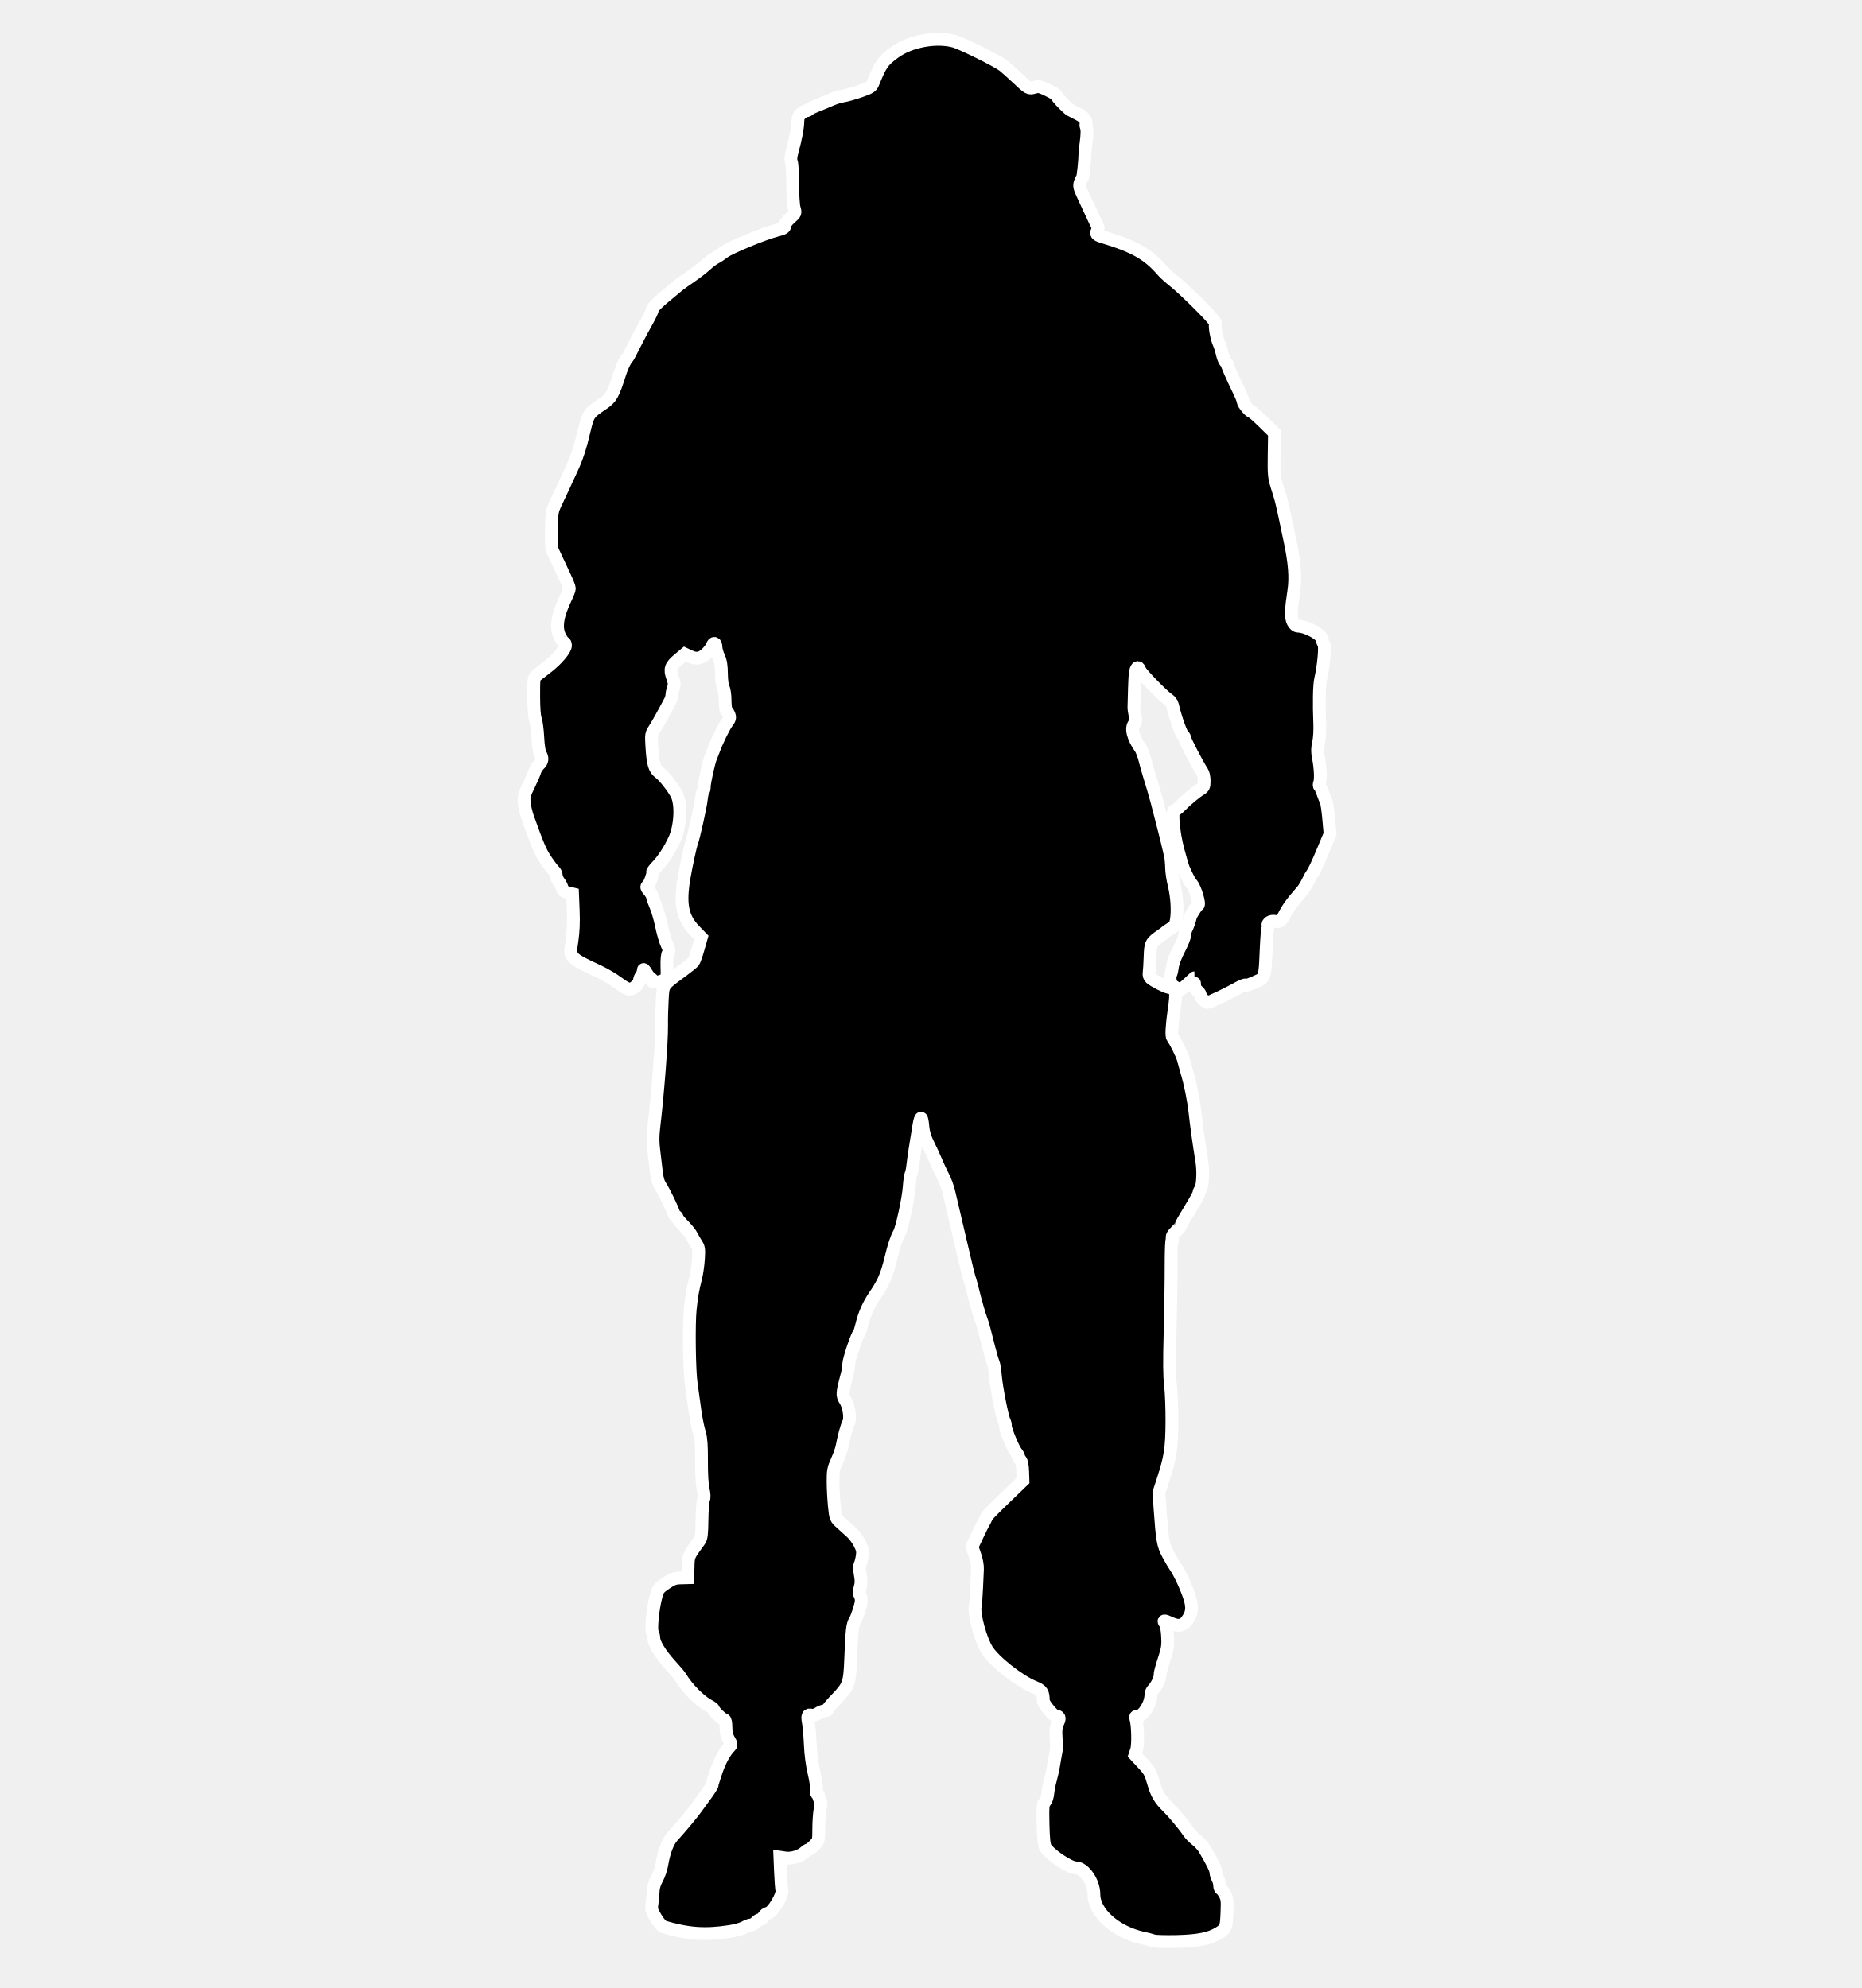
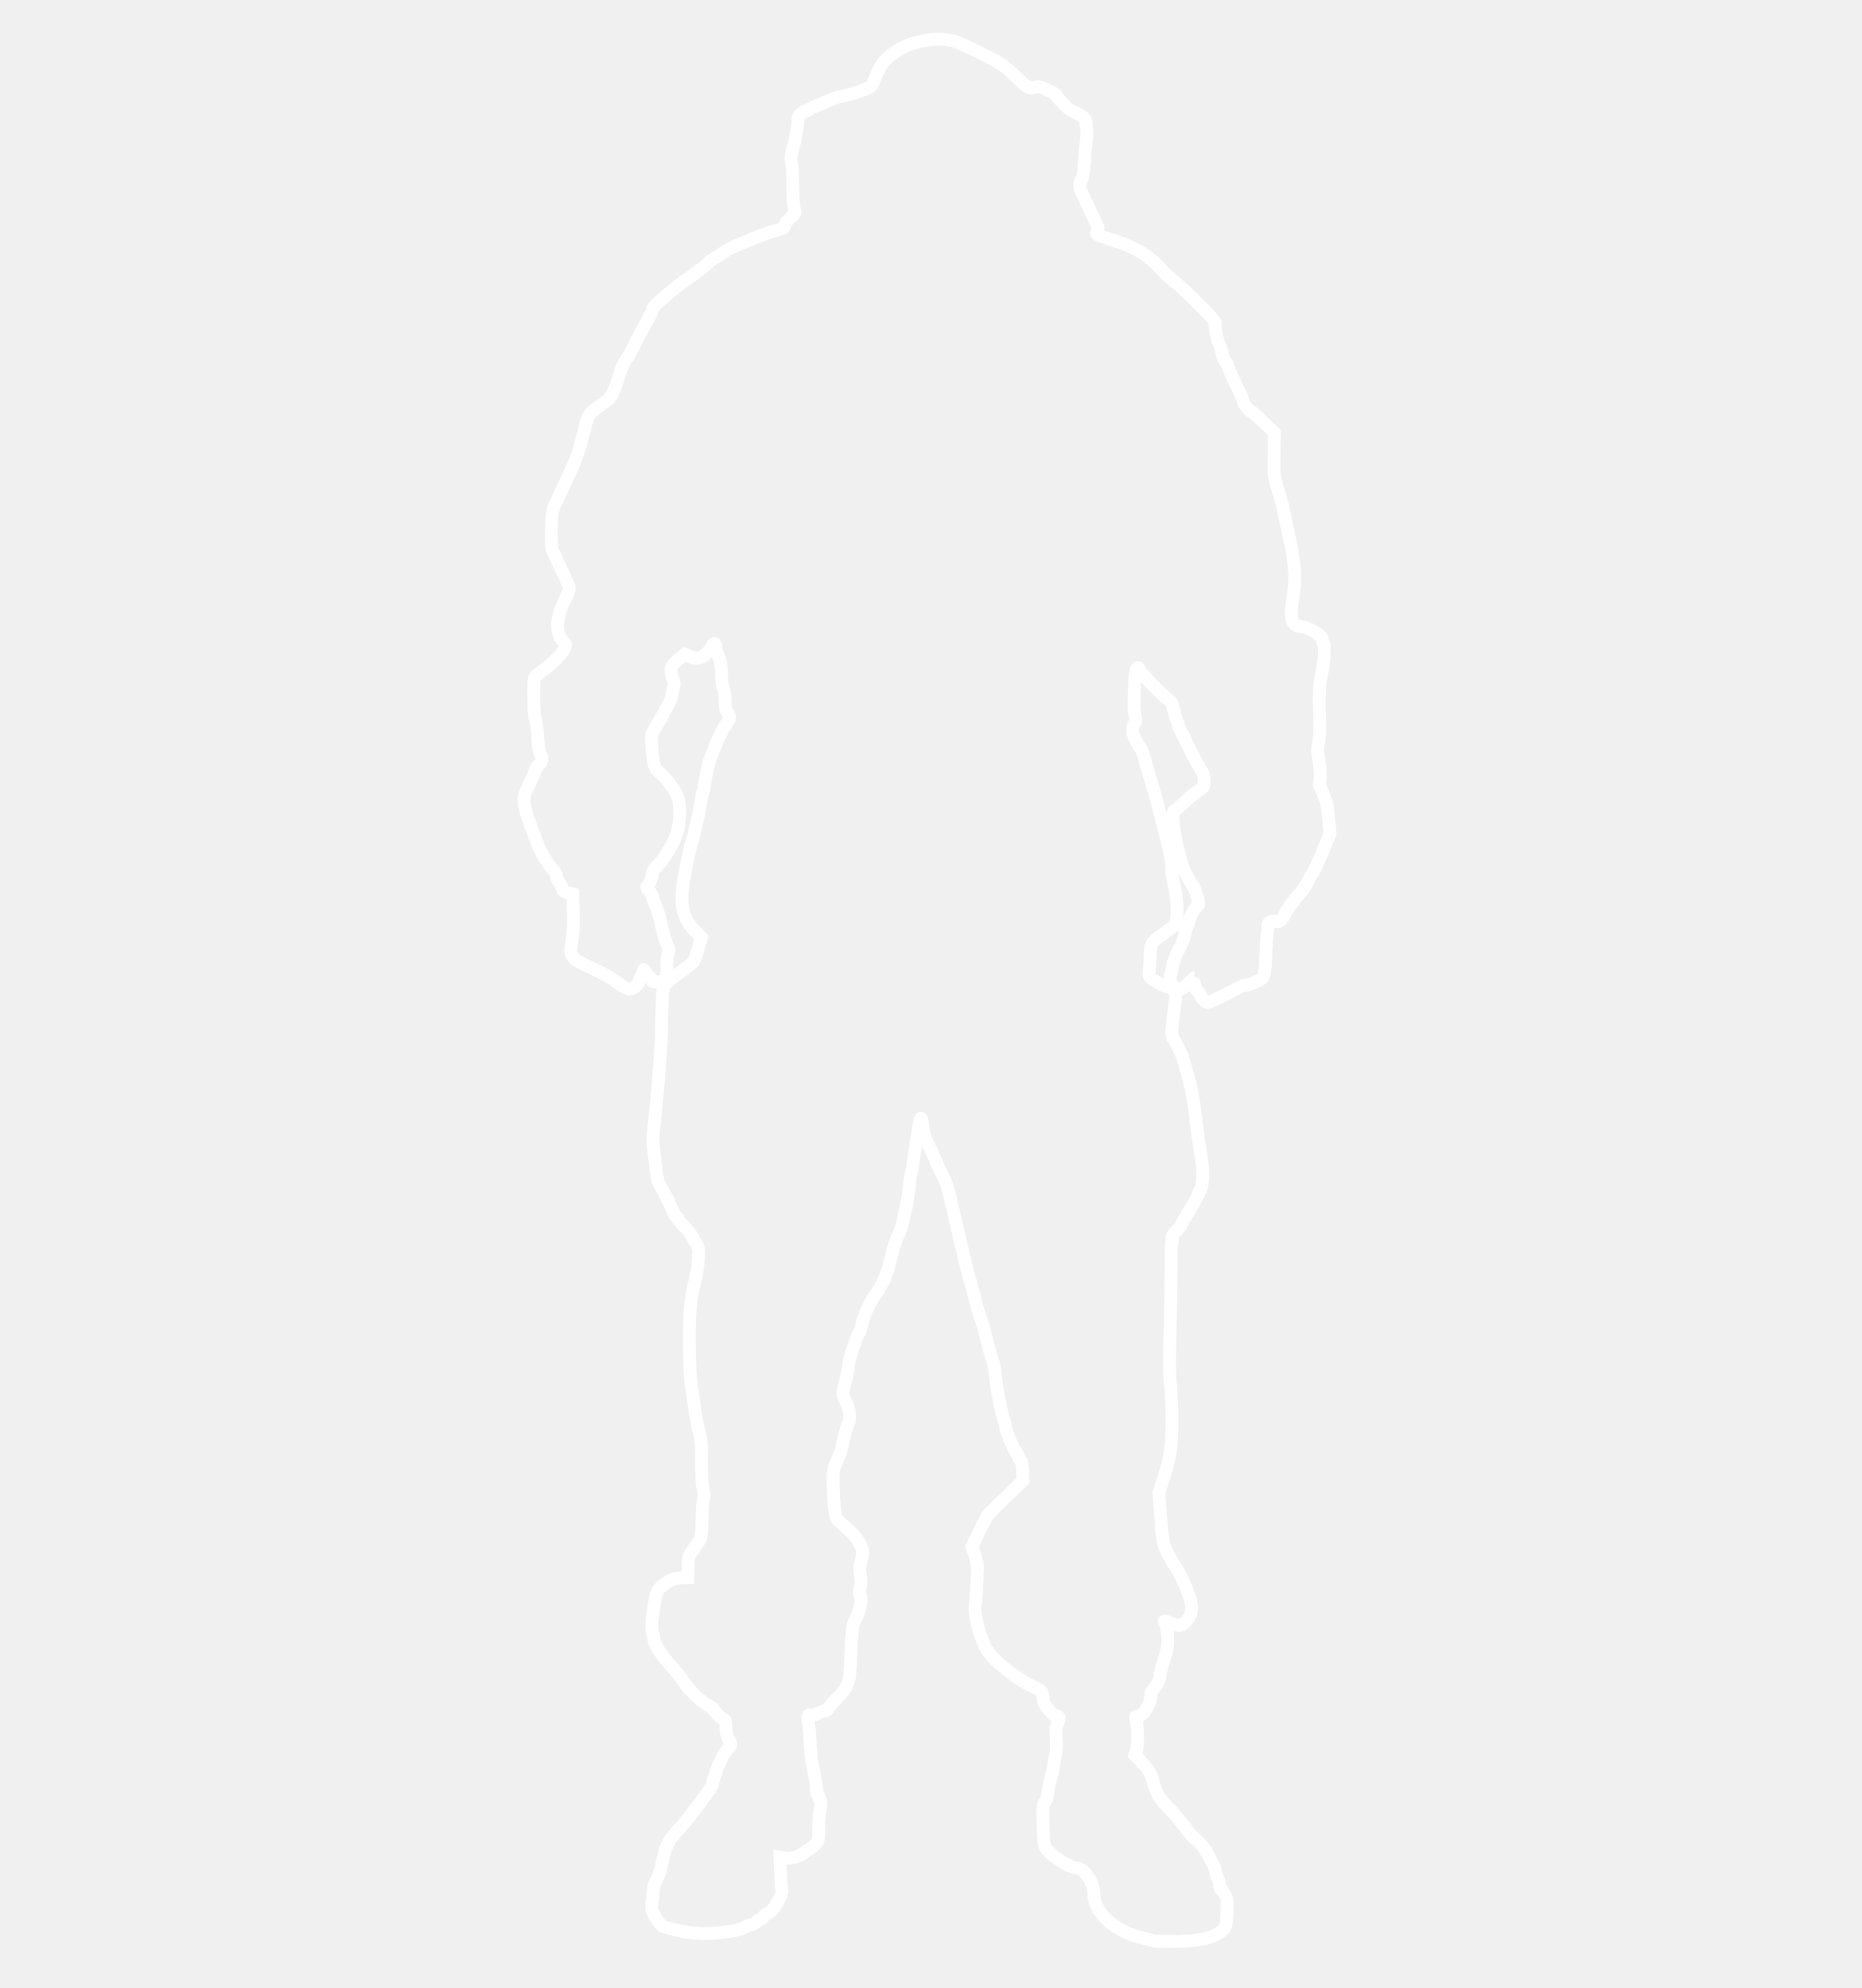
<svg xmlns="http://www.w3.org/2000/svg" width="220" height="235" viewBox="0 0 58.208 62.177" version="1.1" id="svg8">
  <defs id="defs2" />
  <g id="layer1" transform="translate(0,-234.8229)">
-     <path style="fill:#000000;fill-opacity:1;stroke:#ffffff;stroke-width:0.4;stroke-opacity:1;stroke-miterlimit:4;stroke-dasharray:none" d="m 36.051,295.515 c -0.067,-0.02 -0.204,-0.054 -0.304,-0.075 -0.86,-0.186 -1.542,-0.792 -1.542,-1.37 0,-0.383 -0.304,-0.829 -0.566,-0.829 -0.206,0 -0.843,-0.431 -0.954,-0.645 -0.04,-0.077 -0.061,-0.298 -0.07,-0.723 -0.012,-0.543 -0.005,-0.622 0.06,-0.693 0.041,-0.046 0.08,-0.166 0.09,-0.278 0.009,-0.109 0.046,-0.298 0.082,-0.421 0.035,-0.123 0.082,-0.333 0.103,-0.467 0.021,-0.134 0.05,-0.298 0.064,-0.365 0.025,-0.12 0.026,-0.179 0.005,-0.599 -0.007,-0.141 0.014,-0.26 0.061,-0.352 0.071,-0.138 0.048,-0.203 -0.071,-0.205 -0.074,-0.001 -0.386,-0.382 -0.386,-0.471 0,-0.267 -0.043,-0.333 -0.278,-0.428 -0.484,-0.196 -1.259,-0.808 -1.485,-1.171 -0.199,-0.32 -0.412,-1.102 -0.368,-1.355 0.016,-0.092 0.036,-0.349 0.045,-0.572 0.009,-0.223 0.021,-0.488 0.027,-0.589 0.006,-0.11 -0.026,-0.288 -0.08,-0.445 l -0.091,-0.263 0.163,-0.346 c 0.09,-0.19 0.181,-0.374 0.202,-0.407 0.022,-0.034 0.056,-0.099 0.076,-0.146 0.04,-0.091 0.099,-0.153 0.734,-0.766 l 0.419,-0.404 -0.009,-0.286 c -0.006,-0.179 -0.031,-0.31 -0.067,-0.35 -0.032,-0.035 -0.058,-0.083 -0.058,-0.106 0,-0.023 -0.036,-0.088 -0.081,-0.145 -0.101,-0.129 -0.34,-0.714 -0.334,-0.818 0.003,-0.043 -0.013,-0.11 -0.034,-0.15 -0.066,-0.124 -0.249,-1.054 -0.279,-1.416 -0.015,-0.19 -0.047,-0.382 -0.07,-0.426 -0.023,-0.045 -0.083,-0.246 -0.132,-0.446 -0.118,-0.478 -0.204,-0.792 -0.245,-0.893 -0.048,-0.117 -0.187,-0.603 -0.267,-0.934 -0.038,-0.156 -0.084,-0.321 -0.101,-0.365 -0.018,-0.045 -0.1,-0.373 -0.182,-0.731 -0.172,-0.742 -0.357,-1.534 -0.456,-1.948 -0.037,-0.156 -0.117,-0.375 -0.177,-0.487 -0.06,-0.112 -0.159,-0.322 -0.219,-0.467 -0.06,-0.145 -0.174,-0.392 -0.252,-0.548 -0.096,-0.192 -0.149,-0.363 -0.164,-0.528 -0.032,-0.361 -0.073,-0.384 -0.125,-0.074 -0.101,0.595 -0.165,1.018 -0.191,1.251 -0.015,0.134 -0.041,0.262 -0.058,0.284 -0.017,0.022 -0.043,0.21 -0.058,0.416 -0.026,0.353 -0.223,1.269 -0.307,1.422 -0.093,0.169 -0.164,0.384 -0.264,0.794 -0.129,0.529 -0.231,0.767 -0.489,1.143 -0.209,0.303 -0.341,0.601 -0.426,0.957 -0.029,0.121 -0.063,0.229 -0.077,0.24 -0.066,0.055 -0.329,0.841 -0.329,0.983 0,0.068 -0.017,0.189 -0.038,0.27 -0.17,0.647 -0.173,0.684 -0.068,0.847 0.12,0.187 0.175,0.571 0.101,0.708 -0.054,0.101 -0.144,0.428 -0.198,0.723 -0.018,0.101 -0.09,0.307 -0.159,0.458 -0.112,0.244 -0.126,0.316 -0.125,0.649 3.99e-4,0.206 0.019,0.548 0.04,0.76 0.039,0.384 0.04,0.386 0.212,0.541 0.095,0.086 0.24,0.217 0.323,0.292 0.083,0.075 0.198,0.231 0.257,0.348 0.09,0.177 0.103,0.242 0.079,0.398 -0.015,0.103 -0.045,0.219 -0.066,0.258 -0.024,0.046 -0.022,0.16 0.006,0.314 0.033,0.182 0.032,0.284 -0.005,0.406 -0.039,0.129 -0.038,0.183 0.003,0.259 0.032,0.059 0.041,0.148 0.024,0.233 -0.031,0.154 -0.143,0.481 -0.185,0.543 -0.081,0.118 -0.102,0.3 -0.137,1.192 -0.031,0.785 -0.056,0.854 -0.466,1.278 -0.148,0.153 -0.264,0.295 -0.258,0.315 0.006,0.02 -0.031,0.036 -0.081,0.037 -0.05,0 -0.146,0.036 -0.212,0.08 -0.071,0.047 -0.157,0.07 -0.209,0.057 -0.12,-0.03 -0.137,0.013 -0.095,0.24 0.02,0.106 0.046,0.413 0.058,0.682 0.013,0.303 0.058,0.638 0.117,0.883 0.052,0.217 0.087,0.453 0.076,0.525 -0.012,0.08 -0.002,0.13 0.026,0.13 0.025,0 0.045,0.033 0.045,0.073 0,0.04 0.02,0.093 0.044,0.117 0.031,0.031 0.031,0.111 0,0.279 -0.024,0.13 -0.044,0.407 -0.044,0.616 0,0.376 -0.001,0.382 -0.136,0.52 -0.075,0.077 -0.154,0.14 -0.175,0.14 -0.021,0 -0.074,0.033 -0.118,0.073 -0.142,0.132 -0.418,0.217 -0.61,0.188 l -0.176,-0.026 0.019,0.461 c 0.011,0.254 0.03,0.511 0.042,0.572 0.035,0.169 -0.303,0.721 -0.442,0.721 -0.033,0 -0.09,0.046 -0.126,0.101 -0.037,0.056 -0.091,0.101 -0.12,0.101 -0.03,0 -0.087,0.036 -0.127,0.081 -0.04,0.045 -0.106,0.081 -0.146,0.081 -0.04,0 -0.133,0.035 -0.207,0.078 -0.074,0.043 -0.28,0.101 -0.459,0.128 -0.773,0.119 -1.306,0.081 -2.075,-0.147 -0.047,-0.014 -0.153,-0.138 -0.236,-0.276 -0.138,-0.231 -0.148,-0.266 -0.121,-0.453 0.016,-0.112 0.032,-0.287 0.036,-0.39 0.004,-0.118 0.048,-0.26 0.119,-0.386 0.061,-0.109 0.129,-0.308 0.151,-0.441 0.066,-0.403 0.188,-0.721 0.34,-0.887 0.245,-0.267 0.603,-0.696 0.73,-0.874 0.067,-0.094 0.209,-0.289 0.315,-0.432 0.106,-0.143 0.193,-0.284 0.193,-0.314 0,-0.03 0.057,-0.218 0.127,-0.418 0.117,-0.336 0.27,-0.612 0.421,-0.764 0.055,-0.055 0.051,-0.078 -0.029,-0.214 -0.065,-0.11 -0.091,-0.22 -0.092,-0.388 -7.8e-4,-0.143 -0.019,-0.235 -0.046,-0.235 -0.055,0 -0.341,-0.274 -0.341,-0.326 0,-0.021 -0.059,-0.068 -0.132,-0.105 -0.291,-0.148 -0.694,-0.554 -0.906,-0.913 -0.024,-0.04 -0.17,-0.212 -0.325,-0.382 -0.294,-0.323 -0.503,-0.664 -0.504,-0.824 -3.68e-4,-0.052 -0.021,-0.131 -0.045,-0.177 -0.054,-0.101 0.014,-0.78 0.115,-1.143 0.061,-0.218 0.085,-0.25 0.306,-0.4 0.203,-0.138 0.275,-0.164 0.463,-0.169 l 0.223,-0.006 0.008,-0.335 c 0.009,-0.355 0.001,-0.337 0.354,-0.822 0.062,-0.085 0.075,-0.192 0.081,-0.649 0.004,-0.301 0.026,-0.589 0.048,-0.639 0.028,-0.064 0.025,-0.162 -0.013,-0.325 -0.033,-0.145 -0.052,-0.48 -0.05,-0.883 0.002,-0.469 -0.014,-0.706 -0.058,-0.852 -0.07,-0.233 -0.124,-0.52 -0.18,-0.954 -0.022,-0.167 -0.06,-0.441 -0.085,-0.609 -0.059,-0.399 -0.079,-1.869 -0.03,-2.334 0.042,-0.406 0.078,-0.614 0.171,-0.974 0.034,-0.134 0.073,-0.399 0.085,-0.589 0.02,-0.302 0.012,-0.361 -0.059,-0.467 -0.045,-0.067 -0.11,-0.181 -0.146,-0.254 -0.035,-0.073 -0.154,-0.222 -0.263,-0.332 -0.109,-0.11 -0.198,-0.219 -0.198,-0.243 0,-0.024 -0.017,-0.044 -0.038,-0.044 -0.021,0 -0.05,-0.041 -0.066,-0.091 -0.045,-0.148 -0.308,-0.688 -0.415,-0.85 -0.07,-0.107 -0.108,-0.241 -0.132,-0.467 -0.019,-0.174 -0.054,-0.47 -0.078,-0.656 -0.032,-0.245 -0.032,-0.443 -4.45e-4,-0.71 0.126,-1.058 0.252,-2.705 0.245,-3.192 -0.003,-0.212 0.006,-0.575 0.02,-0.806 0.03,-0.49 -0.007,-0.437 0.638,-0.914 0.162,-0.12 0.314,-0.243 0.339,-0.274 0.025,-0.031 0.09,-0.214 0.145,-0.408 l 0.1,-0.351 -0.211,-0.218 c -0.386,-0.399 -0.47,-0.824 -0.328,-1.657 0.067,-0.393 0.2,-1.005 0.237,-1.096 0.056,-0.137 0.278,-1.132 0.301,-1.351 0.013,-0.129 0.04,-0.244 0.059,-0.256 0.019,-0.012 0.035,-0.077 0.035,-0.145 0,-0.132 0.141,-0.77 0.2,-0.906 0.019,-0.045 0.058,-0.145 0.087,-0.223 0.106,-0.29 0.324,-0.739 0.424,-0.87 0.084,-0.11 0.096,-0.153 0.064,-0.237 -0.021,-0.056 -0.058,-0.115 -0.082,-0.129 -0.024,-0.015 -0.043,-0.157 -0.043,-0.319 -1.63e-4,-0.167 -0.024,-0.337 -0.056,-0.398 -0.033,-0.063 -0.056,-0.243 -0.058,-0.446 -0.002,-0.252 -0.024,-0.388 -0.086,-0.523 -0.046,-0.1 -0.083,-0.232 -0.084,-0.292 -0.001,-0.154 -0.074,-0.181 -0.125,-0.045 -0.024,0.063 -0.109,0.173 -0.19,0.246 -0.167,0.149 -0.309,0.168 -0.521,0.067 l -0.137,-0.065 -0.204,0.171 c -0.244,0.204 -0.275,0.301 -0.181,0.562 0.058,0.162 0.063,0.222 0.025,0.331 -0.026,0.073 -0.047,0.172 -0.047,0.219 -1.22e-4,0.047 -0.024,0.131 -0.054,0.187 -0.23,0.435 -0.419,0.773 -0.5,0.892 -0.088,0.13 -0.094,0.17 -0.073,0.507 0.034,0.567 0.081,0.726 0.246,0.844 0.135,0.096 0.427,0.467 0.534,0.68 0.152,0.302 0.118,0.987 -0.07,1.402 -0.143,0.315 -0.358,0.645 -0.55,0.843 -0.079,0.081 -0.14,0.162 -0.135,0.179 0.016,0.068 -0.091,0.37 -0.149,0.418 -0.052,0.043 -0.047,0.066 0.041,0.17 0.056,0.066 0.101,0.146 0.101,0.177 0,0.031 0.046,0.16 0.102,0.287 0.056,0.127 0.139,0.411 0.184,0.631 0.045,0.22 0.121,0.482 0.169,0.581 0.074,0.152 0.08,0.195 0.038,0.274 -0.031,0.059 -0.046,0.218 -0.038,0.427 0.011,0.315 0.007,0.337 -0.089,0.404 -0.119,0.084 -0.407,0.101 -0.377,0.022 0.011,-0.028 2.45e-4,-0.051 -0.023,-0.051 -0.023,0 -0.089,-0.078 -0.146,-0.172 -0.076,-0.127 -0.103,-0.15 -0.104,-0.089 -1.99e-4,0.046 -0.027,0.119 -0.06,0.162 -0.033,0.043 -0.06,0.108 -0.061,0.144 -0.002,0.107 -0.191,0.28 -0.305,0.28 -0.063,0 -0.207,-0.079 -0.362,-0.197 -0.141,-0.108 -0.41,-0.268 -0.596,-0.355 -0.617,-0.288 -0.743,-0.36 -0.824,-0.472 -0.078,-0.107 -0.078,-0.126 -0.021,-0.507 0.04,-0.269 0.052,-0.566 0.038,-0.924 l -0.021,-0.528 -0.149,-0.037 c -0.11,-0.027 -0.156,-0.064 -0.175,-0.139 -0.014,-0.056 -0.061,-0.147 -0.104,-0.202 -0.043,-0.055 -0.079,-0.14 -0.079,-0.19 0,-0.049 -0.035,-0.122 -0.078,-0.16 -0.043,-0.039 -0.159,-0.192 -0.257,-0.341 -0.162,-0.244 -0.238,-0.422 -0.557,-1.305 -0.052,-0.145 -0.103,-0.361 -0.113,-0.481 -0.015,-0.19 0.002,-0.258 0.146,-0.55 0.09,-0.183 0.175,-0.381 0.19,-0.439 0.015,-0.058 0.071,-0.147 0.125,-0.198 0.111,-0.104 0.123,-0.203 0.042,-0.333 -0.034,-0.054 -0.065,-0.258 -0.078,-0.516 -0.012,-0.234 -0.045,-0.49 -0.074,-0.568 -0.034,-0.091 -0.053,-0.351 -0.054,-0.724 -0.001,-0.547 0.004,-0.586 0.086,-0.649 0.048,-0.037 0.203,-0.157 0.345,-0.267 0.296,-0.229 0.562,-0.545 0.562,-0.669 0,-0.047 -0.015,-0.085 -0.033,-0.085 -0.018,0 -0.073,-0.071 -0.122,-0.158 -0.165,-0.294 -0.113,-0.673 0.175,-1.27 0.056,-0.116 0.102,-0.238 0.102,-0.271 0,-0.033 -0.057,-0.18 -0.126,-0.327 -0.211,-0.448 -0.371,-0.79 -0.412,-0.881 -0.021,-0.047 -0.032,-0.34 -0.024,-0.649 0.014,-0.542 0.02,-0.574 0.151,-0.848 0.075,-0.156 0.182,-0.385 0.238,-0.507 0.056,-0.123 0.169,-0.369 0.253,-0.548 0.155,-0.331 0.26,-0.656 0.388,-1.197 0.118,-0.497 0.138,-0.526 0.573,-0.818 0.267,-0.18 0.325,-0.282 0.539,-0.955 0.069,-0.217 0.174,-0.431 0.246,-0.499 0.012,-0.011 0.108,-0.194 0.214,-0.406 0.106,-0.212 0.275,-0.529 0.375,-0.705 0.1,-0.176 0.183,-0.349 0.183,-0.386 3.99e-4,-0.063 0.171,-0.229 0.568,-0.553 0.1,-0.082 0.219,-0.179 0.264,-0.217 0.045,-0.037 0.212,-0.157 0.373,-0.266 0.16,-0.109 0.368,-0.27 0.462,-0.357 0.093,-0.087 0.227,-0.188 0.297,-0.223 0.07,-0.036 0.191,-0.116 0.27,-0.178 0.169,-0.133 1.228,-0.572 1.628,-0.675 0.236,-0.061 0.279,-0.085 0.279,-0.159 0,-0.052 0.069,-0.148 0.169,-0.235 0.166,-0.146 0.168,-0.15 0.122,-0.304 -0.026,-0.087 -0.047,-0.418 -0.047,-0.747 0,-0.325 -0.018,-0.639 -0.04,-0.696 -0.029,-0.076 -0.022,-0.169 0.025,-0.338 0.103,-0.37 0.174,-0.747 0.176,-0.925 0.001,-0.125 0.026,-0.187 0.103,-0.254 0.056,-0.049 0.128,-0.088 0.16,-0.088 0.032,0 0.068,-0.016 0.08,-0.036 0.012,-0.02 0.127,-0.077 0.256,-0.128 0.129,-0.051 0.325,-0.133 0.437,-0.182 0.112,-0.05 0.285,-0.103 0.386,-0.118 0.1,-0.016 0.338,-0.083 0.529,-0.15 0.303,-0.106 0.353,-0.137 0.399,-0.251 0.245,-0.601 0.306,-0.689 0.667,-0.955 0.478,-0.353 1.284,-0.507 1.865,-0.356 0.232,0.06 1.354,0.616 1.547,0.766 0.064,0.05 0.253,0.218 0.42,0.375 0.377,0.353 0.373,0.351 0.552,0.301 0.129,-0.036 0.18,-0.025 0.412,0.087 0.146,0.07 0.265,0.14 0.265,0.154 0,0.05 0.347,0.415 0.447,0.472 0.055,0.031 0.178,0.095 0.272,0.141 0.157,0.077 0.237,0.194 0.21,0.309 -0.005,0.021 0.006,0.071 0.023,0.112 0.018,0.041 0.013,0.224 -0.01,0.406 -0.024,0.182 -0.043,0.359 -0.043,0.392 -5.99e-4,0.206 -0.058,0.754 -0.081,0.771 -0.015,0.011 -0.046,0.074 -0.068,0.139 -0.033,0.099 -0.019,0.162 0.087,0.386 0.07,0.147 0.194,0.414 0.276,0.592 0.082,0.179 0.164,0.354 0.184,0.389 0.02,0.036 0.019,0.089 -0.001,0.122 -0.066,0.105 -0.039,0.145 0.135,0.198 1.022,0.307 1.445,0.547 1.901,1.078 0.057,0.067 0.217,0.21 0.356,0.319 0.138,0.108 0.49,0.436 0.781,0.728 0.407,0.408 0.525,0.55 0.509,0.612 -0.025,0.097 0.042,0.446 0.118,0.616 0.031,0.068 0.076,0.214 0.1,0.325 0.024,0.111 0.074,0.224 0.111,0.252 0.037,0.028 0.055,0.051 0.041,0.051 -0.025,0 0.125,0.344 0.37,0.849 0.07,0.143 0.127,0.29 0.127,0.326 0,0.07 0.216,0.327 0.274,0.327 0.019,0 0.186,0.148 0.371,0.328 l 0.335,0.328 -0.01,0.677 c -0.009,0.6 1.54e-4,0.709 0.079,0.961 0.167,0.532 0.134,0.394 0.415,1.725 0.149,0.703 0.184,1.171 0.121,1.583 -0.092,0.596 -0.098,0.827 -0.026,0.967 0.044,0.084 0.098,0.13 0.157,0.132 0.285,0.008 0.76,0.274 0.76,0.424 0,0.034 0.021,0.096 0.048,0.138 0.049,0.079 -0.007,0.69 -0.101,1.1 -0.043,0.186 -0.054,0.742 -0.027,1.4 0.008,0.209 -0.008,0.461 -0.037,0.588 -0.04,0.17 -0.041,0.275 -0.007,0.446 0.063,0.314 0.082,0.691 0.041,0.799 -0.019,0.05 -0.02,0.101 -0.002,0.112 0.018,0.011 0.065,0.108 0.103,0.215 0.039,0.107 0.086,0.231 0.106,0.275 0.02,0.045 0.055,0.288 0.077,0.541 l 0.041,0.46 -0.206,0.494 c -0.19,0.457 -0.31,0.708 -0.36,0.758 -0.011,0.011 -0.064,0.11 -0.118,0.22 -0.054,0.11 -0.13,0.238 -0.169,0.284 -0.039,0.046 -0.156,0.185 -0.26,0.308 -0.104,0.123 -0.235,0.314 -0.291,0.426 -0.123,0.244 -0.16,0.272 -0.323,0.244 -0.123,-0.021 -0.234,0.045 -0.213,0.128 0.005,0.019 -0.004,0.108 -0.019,0.197 -0.015,0.089 -0.037,0.423 -0.048,0.741 -0.021,0.595 -0.049,0.703 -0.202,0.775 -0.277,0.13 -0.393,0.171 -0.426,0.15 -0.02,-0.013 -0.134,0.032 -0.253,0.1 -0.307,0.174 -0.881,0.447 -0.942,0.447 -0.065,0 -0.228,-0.171 -0.228,-0.24 0,-0.029 -0.04,-0.084 -0.089,-0.124 -0.065,-0.052 -0.09,-0.118 -0.091,-0.24 -0.001,-0.092 -0.003,-0.168 -0.004,-0.168 -8.28e-4,-8e-5 -0.089,0.082 -0.195,0.183 -0.106,0.1 -0.215,0.183 -0.242,0.182 -0.027,-8e-5 -0.106,-0.035 -0.176,-0.078 -0.097,-0.059 -0.131,-0.113 -0.144,-0.226 -0.009,-0.081 -0.004,-0.156 0.012,-0.166 0.016,-0.01 0.042,-0.114 0.057,-0.231 0.017,-0.13 0.098,-0.346 0.207,-0.554 0.098,-0.187 0.179,-0.388 0.179,-0.446 1.22e-4,-0.058 0.025,-0.152 0.055,-0.21 0.044,-0.085 0.104,-0.258 0.125,-0.363 0.013,-0.065 0.206,-0.365 0.234,-0.365 0.072,0 -0.077,-0.512 -0.189,-0.651 -0.077,-0.095 -0.146,-0.223 -0.262,-0.485 -0.025,-0.056 -0.103,-0.321 -0.174,-0.589 -0.143,-0.537 -0.205,-1.238 -0.109,-1.238 0.028,0 0.109,-0.059 0.18,-0.132 0.186,-0.19 0.474,-0.43 0.621,-0.52 0.114,-0.07 0.127,-0.098 0.127,-0.272 0,-0.107 -0.027,-0.233 -0.059,-0.279 -0.127,-0.182 -0.549,-0.993 -0.55,-1.057 -8.2e-5,-0.026 -0.014,-0.053 -0.031,-0.061 -0.067,-0.03 -0.258,-0.561 -0.351,-0.973 -0.013,-0.059 -0.074,-0.139 -0.136,-0.179 -0.171,-0.109 -0.85,-0.809 -0.882,-0.907 -0.015,-0.048 -0.043,-0.086 -0.061,-0.086 -0.071,0 -0.098,0.16 -0.11,0.649 -0.007,0.279 -0.014,0.544 -0.016,0.589 -0.002,0.045 0.015,0.163 0.036,0.264 0.031,0.144 0.028,0.196 -0.018,0.247 -0.124,0.138 -0.053,0.43 0.187,0.77 0.04,0.057 0.103,0.221 0.139,0.365 0.036,0.144 0.092,0.344 0.124,0.445 0.076,0.24 0.202,0.669 0.256,0.873 0.173,0.656 0.333,1.295 0.415,1.664 0.02,0.089 0.037,0.265 0.038,0.39 9.66e-4,0.125 0.038,0.374 0.083,0.552 0.087,0.348 0.114,0.818 0.065,1.096 -0.025,0.138 -0.059,0.189 -0.179,0.262 -0.082,0.05 -0.158,0.102 -0.169,0.115 -0.011,0.014 -0.058,0.051 -0.105,0.083 -0.343,0.237 -0.353,0.256 -0.367,0.68 -0.007,0.216 -0.021,0.442 -0.031,0.502 -0.011,0.068 0.008,0.13 0.05,0.166 0.11,0.094 0.456,0.272 0.567,0.292 0.228,0.041 0.249,0.124 0.17,0.671 -0.076,0.528 -0.094,0.848 -0.05,0.903 0.09,0.11 0.296,0.528 0.332,0.671 0.021,0.083 0.068,0.252 0.105,0.375 0.117,0.389 0.22,0.901 0.263,1.299 0.041,0.38 0.111,0.885 0.213,1.522 0.053,0.333 0.025,0.814 -0.052,0.891 -0.021,0.021 -0.039,0.065 -0.039,0.098 0,0.033 -0.128,0.267 -0.284,0.521 -0.156,0.254 -0.284,0.479 -0.284,0.499 0,0.02 -0.066,0.1 -0.146,0.178 -0.114,0.111 -0.14,0.162 -0.119,0.235 0.015,0.052 0.012,0.073 -0.007,0.047 -0.018,-0.026 -0.032,0.33 -0.031,0.791 0.001,0.461 -0.013,1.404 -0.032,2.096 -0.025,0.914 -0.021,1.364 0.014,1.644 0.027,0.212 0.046,0.725 0.044,1.14 -0.005,0.835 -0.046,1.109 -0.27,1.801 l -0.137,0.422 0.037,0.521 c 0.069,0.975 0.093,1.108 0.249,1.401 0.079,0.149 0.181,0.323 0.226,0.386 0.128,0.18 0.332,0.615 0.439,0.937 0.114,0.344 0.094,0.529 -0.082,0.761 -0.127,0.166 -0.272,0.183 -0.529,0.062 -0.178,-0.084 -0.223,-0.078 -0.141,0.02 0.03,0.036 0.062,0.209 0.072,0.395 0.015,0.268 0.002,0.386 -0.072,0.617 -0.144,0.454 -0.164,0.53 -0.164,0.624 0,0.101 -0.114,0.33 -0.216,0.431 -0.038,0.038 -0.069,0.111 -0.069,0.162 0,0.289 -0.236,0.672 -0.414,0.672 -0.067,0 -0.077,0.017 -0.054,0.091 0.059,0.187 0.072,0.81 0.02,0.968 l -0.051,0.155 0.239,0.256 c 0.214,0.228 0.25,0.293 0.337,0.6 0.1,0.355 0.2,0.524 0.451,0.77 0.18,0.176 0.518,0.581 0.644,0.772 0.052,0.078 0.166,0.197 0.254,0.262 0.088,0.066 0.203,0.194 0.256,0.285 0.244,0.416 0.347,0.629 0.349,0.717 7.98e-4,0.052 0.028,0.141 0.059,0.197 0.032,0.056 0.059,0.152 0.059,0.213 7.98e-4,0.061 0.016,0.112 0.035,0.112 0.018,0 0.073,0.071 0.122,0.158 0.079,0.141 0.087,0.202 0.071,0.591 -0.018,0.462 -0.033,0.5 -0.25,0.634 -0.283,0.175 -0.648,0.248 -1.316,0.264 -0.346,0.008 -0.684,-10e-4 -0.751,-0.021 z" id="path5166" />
+     <path style="fill:none;fill-opacity:1;stroke:#ffffff;stroke-width:0.4;stroke-opacity:1;stroke-miterlimit:4;stroke-dasharray:none" d="m 36.051,295.515 c -0.067,-0.02 -0.204,-0.054 -0.304,-0.075 -0.86,-0.186 -1.542,-0.792 -1.542,-1.37 0,-0.383 -0.304,-0.829 -0.566,-0.829 -0.206,0 -0.843,-0.431 -0.954,-0.645 -0.04,-0.077 -0.061,-0.298 -0.07,-0.723 -0.012,-0.543 -0.005,-0.622 0.06,-0.693 0.041,-0.046 0.08,-0.166 0.09,-0.278 0.009,-0.109 0.046,-0.298 0.082,-0.421 0.035,-0.123 0.082,-0.333 0.103,-0.467 0.021,-0.134 0.05,-0.298 0.064,-0.365 0.025,-0.12 0.026,-0.179 0.005,-0.599 -0.007,-0.141 0.014,-0.26 0.061,-0.352 0.071,-0.138 0.048,-0.203 -0.071,-0.205 -0.074,-0.001 -0.386,-0.382 -0.386,-0.471 0,-0.267 -0.043,-0.333 -0.278,-0.428 -0.484,-0.196 -1.259,-0.808 -1.485,-1.171 -0.199,-0.32 -0.412,-1.102 -0.368,-1.355 0.016,-0.092 0.036,-0.349 0.045,-0.572 0.009,-0.223 0.021,-0.488 0.027,-0.589 0.006,-0.11 -0.026,-0.288 -0.08,-0.445 l -0.091,-0.263 0.163,-0.346 c 0.09,-0.19 0.181,-0.374 0.202,-0.407 0.022,-0.034 0.056,-0.099 0.076,-0.146 0.04,-0.091 0.099,-0.153 0.734,-0.766 l 0.419,-0.404 -0.009,-0.286 c -0.006,-0.179 -0.031,-0.31 -0.067,-0.35 -0.032,-0.035 -0.058,-0.083 -0.058,-0.106 0,-0.023 -0.036,-0.088 -0.081,-0.145 -0.101,-0.129 -0.34,-0.714 -0.334,-0.818 0.003,-0.043 -0.013,-0.11 -0.034,-0.15 -0.066,-0.124 -0.249,-1.054 -0.279,-1.416 -0.015,-0.19 -0.047,-0.382 -0.07,-0.426 -0.023,-0.045 -0.083,-0.246 -0.132,-0.446 -0.118,-0.478 -0.204,-0.792 -0.245,-0.893 -0.048,-0.117 -0.187,-0.603 -0.267,-0.934 -0.038,-0.156 -0.084,-0.321 -0.101,-0.365 -0.018,-0.045 -0.1,-0.373 -0.182,-0.731 -0.172,-0.742 -0.357,-1.534 -0.456,-1.948 -0.037,-0.156 -0.117,-0.375 -0.177,-0.487 -0.06,-0.112 -0.159,-0.322 -0.219,-0.467 -0.06,-0.145 -0.174,-0.392 -0.252,-0.548 -0.096,-0.192 -0.149,-0.363 -0.164,-0.528 -0.032,-0.361 -0.073,-0.384 -0.125,-0.074 -0.101,0.595 -0.165,1.018 -0.191,1.251 -0.015,0.134 -0.041,0.262 -0.058,0.284 -0.017,0.022 -0.043,0.21 -0.058,0.416 -0.026,0.353 -0.223,1.269 -0.307,1.422 -0.093,0.169 -0.164,0.384 -0.264,0.794 -0.129,0.529 -0.231,0.767 -0.489,1.143 -0.209,0.303 -0.341,0.601 -0.426,0.957 -0.029,0.121 -0.063,0.229 -0.077,0.24 -0.066,0.055 -0.329,0.841 -0.329,0.983 0,0.068 -0.017,0.189 -0.038,0.27 -0.17,0.647 -0.173,0.684 -0.068,0.847 0.12,0.187 0.175,0.571 0.101,0.708 -0.054,0.101 -0.144,0.428 -0.198,0.723 -0.018,0.101 -0.09,0.307 -0.159,0.458 -0.112,0.244 -0.126,0.316 -0.125,0.649 3.99e-4,0.206 0.019,0.548 0.04,0.76 0.039,0.384 0.04,0.386 0.212,0.541 0.095,0.086 0.24,0.217 0.323,0.292 0.083,0.075 0.198,0.231 0.257,0.348 0.09,0.177 0.103,0.242 0.079,0.398 -0.015,0.103 -0.045,0.219 -0.066,0.258 -0.024,0.046 -0.022,0.16 0.006,0.314 0.033,0.182 0.032,0.284 -0.005,0.406 -0.039,0.129 -0.038,0.183 0.003,0.259 0.032,0.059 0.041,0.148 0.024,0.233 -0.031,0.154 -0.143,0.481 -0.185,0.543 -0.081,0.118 -0.102,0.3 -0.137,1.192 -0.031,0.785 -0.056,0.854 -0.466,1.278 -0.148,0.153 -0.264,0.295 -0.258,0.315 0.006,0.02 -0.031,0.036 -0.081,0.037 -0.05,0 -0.146,0.036 -0.212,0.08 -0.071,0.047 -0.157,0.07 -0.209,0.057 -0.12,-0.03 -0.137,0.013 -0.095,0.24 0.02,0.106 0.046,0.413 0.058,0.682 0.013,0.303 0.058,0.638 0.117,0.883 0.052,0.217 0.087,0.453 0.076,0.525 -0.012,0.08 -0.002,0.13 0.026,0.13 0.025,0 0.045,0.033 0.045,0.073 0,0.04 0.02,0.093 0.044,0.117 0.031,0.031 0.031,0.111 0,0.279 -0.024,0.13 -0.044,0.407 -0.044,0.616 0,0.376 -0.001,0.382 -0.136,0.52 -0.075,0.077 -0.154,0.14 -0.175,0.14 -0.021,0 -0.074,0.033 -0.118,0.073 -0.142,0.132 -0.418,0.217 -0.61,0.188 l -0.176,-0.026 0.019,0.461 c 0.011,0.254 0.03,0.511 0.042,0.572 0.035,0.169 -0.303,0.721 -0.442,0.721 -0.033,0 -0.09,0.046 -0.126,0.101 -0.037,0.056 -0.091,0.101 -0.12,0.101 -0.03,0 -0.087,0.036 -0.127,0.081 -0.04,0.045 -0.106,0.081 -0.146,0.081 -0.04,0 -0.133,0.035 -0.207,0.078 -0.074,0.043 -0.28,0.101 -0.459,0.128 -0.773,0.119 -1.306,0.081 -2.075,-0.147 -0.047,-0.014 -0.153,-0.138 -0.236,-0.276 -0.138,-0.231 -0.148,-0.266 -0.121,-0.453 0.016,-0.112 0.032,-0.287 0.036,-0.39 0.004,-0.118 0.048,-0.26 0.119,-0.386 0.061,-0.109 0.129,-0.308 0.151,-0.441 0.066,-0.403 0.188,-0.721 0.34,-0.887 0.245,-0.267 0.603,-0.696 0.73,-0.874 0.067,-0.094 0.209,-0.289 0.315,-0.432 0.106,-0.143 0.193,-0.284 0.193,-0.314 0,-0.03 0.057,-0.218 0.127,-0.418 0.117,-0.336 0.27,-0.612 0.421,-0.764 0.055,-0.055 0.051,-0.078 -0.029,-0.214 -0.065,-0.11 -0.091,-0.22 -0.092,-0.388 -7.8e-4,-0.143 -0.019,-0.235 -0.046,-0.235 -0.055,0 -0.341,-0.274 -0.341,-0.326 0,-0.021 -0.059,-0.068 -0.132,-0.105 -0.291,-0.148 -0.694,-0.554 -0.906,-0.913 -0.024,-0.04 -0.17,-0.212 -0.325,-0.382 -0.294,-0.323 -0.503,-0.664 -0.504,-0.824 -3.68e-4,-0.052 -0.021,-0.131 -0.045,-0.177 -0.054,-0.101 0.014,-0.78 0.115,-1.143 0.061,-0.218 0.085,-0.25 0.306,-0.4 0.203,-0.138 0.275,-0.164 0.463,-0.169 l 0.223,-0.006 0.008,-0.335 c 0.009,-0.355 0.001,-0.337 0.354,-0.822 0.062,-0.085 0.075,-0.192 0.081,-0.649 0.004,-0.301 0.026,-0.589 0.048,-0.639 0.028,-0.064 0.025,-0.162 -0.013,-0.325 -0.033,-0.145 -0.052,-0.48 -0.05,-0.883 0.002,-0.469 -0.014,-0.706 -0.058,-0.852 -0.07,-0.233 -0.124,-0.52 -0.18,-0.954 -0.022,-0.167 -0.06,-0.441 -0.085,-0.609 -0.059,-0.399 -0.079,-1.869 -0.03,-2.334 0.042,-0.406 0.078,-0.614 0.171,-0.974 0.034,-0.134 0.073,-0.399 0.085,-0.589 0.02,-0.302 0.012,-0.361 -0.059,-0.467 -0.045,-0.067 -0.11,-0.181 -0.146,-0.254 -0.035,-0.073 -0.154,-0.222 -0.263,-0.332 -0.109,-0.11 -0.198,-0.219 -0.198,-0.243 0,-0.024 -0.017,-0.044 -0.038,-0.044 -0.021,0 -0.05,-0.041 -0.066,-0.091 -0.045,-0.148 -0.308,-0.688 -0.415,-0.85 -0.07,-0.107 -0.108,-0.241 -0.132,-0.467 -0.019,-0.174 -0.054,-0.47 -0.078,-0.656 -0.032,-0.245 -0.032,-0.443 -4.45e-4,-0.71 0.126,-1.058 0.252,-2.705 0.245,-3.192 -0.003,-0.212 0.006,-0.575 0.02,-0.806 0.03,-0.49 -0.007,-0.437 0.638,-0.914 0.162,-0.12 0.314,-0.243 0.339,-0.274 0.025,-0.031 0.09,-0.214 0.145,-0.408 l 0.1,-0.351 -0.211,-0.218 c -0.386,-0.399 -0.47,-0.824 -0.328,-1.657 0.067,-0.393 0.2,-1.005 0.237,-1.096 0.056,-0.137 0.278,-1.132 0.301,-1.351 0.013,-0.129 0.04,-0.244 0.059,-0.256 0.019,-0.012 0.035,-0.077 0.035,-0.145 0,-0.132 0.141,-0.77 0.2,-0.906 0.019,-0.045 0.058,-0.145 0.087,-0.223 0.106,-0.29 0.324,-0.739 0.424,-0.87 0.084,-0.11 0.096,-0.153 0.064,-0.237 -0.021,-0.056 -0.058,-0.115 -0.082,-0.129 -0.024,-0.015 -0.043,-0.157 -0.043,-0.319 -1.63e-4,-0.167 -0.024,-0.337 -0.056,-0.398 -0.033,-0.063 -0.056,-0.243 -0.058,-0.446 -0.002,-0.252 -0.024,-0.388 -0.086,-0.523 -0.046,-0.1 -0.083,-0.232 -0.084,-0.292 -0.001,-0.154 -0.074,-0.181 -0.125,-0.045 -0.024,0.063 -0.109,0.173 -0.19,0.246 -0.167,0.149 -0.309,0.168 -0.521,0.067 l -0.137,-0.065 -0.204,0.171 c -0.244,0.204 -0.275,0.301 -0.181,0.562 0.058,0.162 0.063,0.222 0.025,0.331 -0.026,0.073 -0.047,0.172 -0.047,0.219 -1.22e-4,0.047 -0.024,0.131 -0.054,0.187 -0.23,0.435 -0.419,0.773 -0.5,0.892 -0.088,0.13 -0.094,0.17 -0.073,0.507 0.034,0.567 0.081,0.726 0.246,0.844 0.135,0.096 0.427,0.467 0.534,0.68 0.152,0.302 0.118,0.987 -0.07,1.402 -0.143,0.315 -0.358,0.645 -0.55,0.843 -0.079,0.081 -0.14,0.162 -0.135,0.179 0.016,0.068 -0.091,0.37 -0.149,0.418 -0.052,0.043 -0.047,0.066 0.041,0.17 0.056,0.066 0.101,0.146 0.101,0.177 0,0.031 0.046,0.16 0.102,0.287 0.056,0.127 0.139,0.411 0.184,0.631 0.045,0.22 0.121,0.482 0.169,0.581 0.074,0.152 0.08,0.195 0.038,0.274 -0.031,0.059 -0.046,0.218 -0.038,0.427 0.011,0.315 0.007,0.337 -0.089,0.404 -0.119,0.084 -0.407,0.101 -0.377,0.022 0.011,-0.028 2.45e-4,-0.051 -0.023,-0.051 -0.023,0 -0.089,-0.078 -0.146,-0.172 -0.076,-0.127 -0.103,-0.15 -0.104,-0.089 -1.99e-4,0.046 -0.027,0.119 -0.06,0.162 -0.033,0.043 -0.06,0.108 -0.061,0.144 -0.002,0.107 -0.191,0.28 -0.305,0.28 -0.063,0 -0.207,-0.079 -0.362,-0.197 -0.141,-0.108 -0.41,-0.268 -0.596,-0.355 -0.617,-0.288 -0.743,-0.36 -0.824,-0.472 -0.078,-0.107 -0.078,-0.126 -0.021,-0.507 0.04,-0.269 0.052,-0.566 0.038,-0.924 l -0.021,-0.528 -0.149,-0.037 c -0.11,-0.027 -0.156,-0.064 -0.175,-0.139 -0.014,-0.056 -0.061,-0.147 -0.104,-0.202 -0.043,-0.055 -0.079,-0.14 -0.079,-0.19 0,-0.049 -0.035,-0.122 -0.078,-0.16 -0.043,-0.039 -0.159,-0.192 -0.257,-0.341 -0.162,-0.244 -0.238,-0.422 -0.557,-1.305 -0.052,-0.145 -0.103,-0.361 -0.113,-0.481 -0.015,-0.19 0.002,-0.258 0.146,-0.55 0.09,-0.183 0.175,-0.381 0.19,-0.439 0.015,-0.058 0.071,-0.147 0.125,-0.198 0.111,-0.104 0.123,-0.203 0.042,-0.333 -0.034,-0.054 -0.065,-0.258 -0.078,-0.516 -0.012,-0.234 -0.045,-0.49 -0.074,-0.568 -0.034,-0.091 -0.053,-0.351 -0.054,-0.724 -0.001,-0.547 0.004,-0.586 0.086,-0.649 0.048,-0.037 0.203,-0.157 0.345,-0.267 0.296,-0.229 0.562,-0.545 0.562,-0.669 0,-0.047 -0.015,-0.085 -0.033,-0.085 -0.018,0 -0.073,-0.071 -0.122,-0.158 -0.165,-0.294 -0.113,-0.673 0.175,-1.27 0.056,-0.116 0.102,-0.238 0.102,-0.271 0,-0.033 -0.057,-0.18 -0.126,-0.327 -0.211,-0.448 -0.371,-0.79 -0.412,-0.881 -0.021,-0.047 -0.032,-0.34 -0.024,-0.649 0.014,-0.542 0.02,-0.574 0.151,-0.848 0.075,-0.156 0.182,-0.385 0.238,-0.507 0.056,-0.123 0.169,-0.369 0.253,-0.548 0.155,-0.331 0.26,-0.656 0.388,-1.197 0.118,-0.497 0.138,-0.526 0.573,-0.818 0.267,-0.18 0.325,-0.282 0.539,-0.955 0.069,-0.217 0.174,-0.431 0.246,-0.499 0.012,-0.011 0.108,-0.194 0.214,-0.406 0.106,-0.212 0.275,-0.529 0.375,-0.705 0.1,-0.176 0.183,-0.349 0.183,-0.386 3.99e-4,-0.063 0.171,-0.229 0.568,-0.553 0.1,-0.082 0.219,-0.179 0.264,-0.217 0.045,-0.037 0.212,-0.157 0.373,-0.266 0.16,-0.109 0.368,-0.27 0.462,-0.357 0.093,-0.087 0.227,-0.188 0.297,-0.223 0.07,-0.036 0.191,-0.116 0.27,-0.178 0.169,-0.133 1.228,-0.572 1.628,-0.675 0.236,-0.061 0.279,-0.085 0.279,-0.159 0,-0.052 0.069,-0.148 0.169,-0.235 0.166,-0.146 0.168,-0.15 0.122,-0.304 -0.026,-0.087 -0.047,-0.418 -0.047,-0.747 0,-0.325 -0.018,-0.639 -0.04,-0.696 -0.029,-0.076 -0.022,-0.169 0.025,-0.338 0.103,-0.37 0.174,-0.747 0.176,-0.925 0.001,-0.125 0.026,-0.187 0.103,-0.254 0.056,-0.049 0.128,-0.088 0.16,-0.088 0.032,0 0.068,-0.016 0.08,-0.036 0.012,-0.02 0.127,-0.077 0.256,-0.128 0.129,-0.051 0.325,-0.133 0.437,-0.182 0.112,-0.05 0.285,-0.103 0.386,-0.118 0.1,-0.016 0.338,-0.083 0.529,-0.15 0.303,-0.106 0.353,-0.137 0.399,-0.251 0.245,-0.601 0.306,-0.689 0.667,-0.955 0.478,-0.353 1.284,-0.507 1.865,-0.356 0.232,0.06 1.354,0.616 1.547,0.766 0.064,0.05 0.253,0.218 0.42,0.375 0.377,0.353 0.373,0.351 0.552,0.301 0.129,-0.036 0.18,-0.025 0.412,0.087 0.146,0.07 0.265,0.14 0.265,0.154 0,0.05 0.347,0.415 0.447,0.472 0.055,0.031 0.178,0.095 0.272,0.141 0.157,0.077 0.237,0.194 0.21,0.309 -0.005,0.021 0.006,0.071 0.023,0.112 0.018,0.041 0.013,0.224 -0.01,0.406 -0.024,0.182 -0.043,0.359 -0.043,0.392 -5.99e-4,0.206 -0.058,0.754 -0.081,0.771 -0.015,0.011 -0.046,0.074 -0.068,0.139 -0.033,0.099 -0.019,0.162 0.087,0.386 0.07,0.147 0.194,0.414 0.276,0.592 0.082,0.179 0.164,0.354 0.184,0.389 0.02,0.036 0.019,0.089 -0.001,0.122 -0.066,0.105 -0.039,0.145 0.135,0.198 1.022,0.307 1.445,0.547 1.901,1.078 0.057,0.067 0.217,0.21 0.356,0.319 0.138,0.108 0.49,0.436 0.781,0.728 0.407,0.408 0.525,0.55 0.509,0.612 -0.025,0.097 0.042,0.446 0.118,0.616 0.031,0.068 0.076,0.214 0.1,0.325 0.024,0.111 0.074,0.224 0.111,0.252 0.037,0.028 0.055,0.051 0.041,0.051 -0.025,0 0.125,0.344 0.37,0.849 0.07,0.143 0.127,0.29 0.127,0.326 0,0.07 0.216,0.327 0.274,0.327 0.019,0 0.186,0.148 0.371,0.328 l 0.335,0.328 -0.01,0.677 c -0.009,0.6 1.54e-4,0.709 0.079,0.961 0.167,0.532 0.134,0.394 0.415,1.725 0.149,0.703 0.184,1.171 0.121,1.583 -0.092,0.596 -0.098,0.827 -0.026,0.967 0.044,0.084 0.098,0.13 0.157,0.132 0.285,0.008 0.76,0.274 0.76,0.424 0,0.034 0.021,0.096 0.048,0.138 0.049,0.079 -0.007,0.69 -0.101,1.1 -0.043,0.186 -0.054,0.742 -0.027,1.4 0.008,0.209 -0.008,0.461 -0.037,0.588 -0.04,0.17 -0.041,0.275 -0.007,0.446 0.063,0.314 0.082,0.691 0.041,0.799 -0.019,0.05 -0.02,0.101 -0.002,0.112 0.018,0.011 0.065,0.108 0.103,0.215 0.039,0.107 0.086,0.231 0.106,0.275 0.02,0.045 0.055,0.288 0.077,0.541 l 0.041,0.46 -0.206,0.494 c -0.19,0.457 -0.31,0.708 -0.36,0.758 -0.011,0.011 -0.064,0.11 -0.118,0.22 -0.054,0.11 -0.13,0.238 -0.169,0.284 -0.039,0.046 -0.156,0.185 -0.26,0.308 -0.104,0.123 -0.235,0.314 -0.291,0.426 -0.123,0.244 -0.16,0.272 -0.323,0.244 -0.123,-0.021 -0.234,0.045 -0.213,0.128 0.005,0.019 -0.004,0.108 -0.019,0.197 -0.015,0.089 -0.037,0.423 -0.048,0.741 -0.021,0.595 -0.049,0.703 -0.202,0.775 -0.277,0.13 -0.393,0.171 -0.426,0.15 -0.02,-0.013 -0.134,0.032 -0.253,0.1 -0.307,0.174 -0.881,0.447 -0.942,0.447 -0.065,0 -0.228,-0.171 -0.228,-0.24 0,-0.029 -0.04,-0.084 -0.089,-0.124 -0.065,-0.052 -0.09,-0.118 -0.091,-0.24 -0.001,-0.092 -0.003,-0.168 -0.004,-0.168 -8.28e-4,-8e-5 -0.089,0.082 -0.195,0.183 -0.106,0.1 -0.215,0.183 -0.242,0.182 -0.027,-8e-5 -0.106,-0.035 -0.176,-0.078 -0.097,-0.059 -0.131,-0.113 -0.144,-0.226 -0.009,-0.081 -0.004,-0.156 0.012,-0.166 0.016,-0.01 0.042,-0.114 0.057,-0.231 0.017,-0.13 0.098,-0.346 0.207,-0.554 0.098,-0.187 0.179,-0.388 0.179,-0.446 1.22e-4,-0.058 0.025,-0.152 0.055,-0.21 0.044,-0.085 0.104,-0.258 0.125,-0.363 0.013,-0.065 0.206,-0.365 0.234,-0.365 0.072,0 -0.077,-0.512 -0.189,-0.651 -0.077,-0.095 -0.146,-0.223 -0.262,-0.485 -0.025,-0.056 -0.103,-0.321 -0.174,-0.589 -0.143,-0.537 -0.205,-1.238 -0.109,-1.238 0.028,0 0.109,-0.059 0.18,-0.132 0.186,-0.19 0.474,-0.43 0.621,-0.52 0.114,-0.07 0.127,-0.098 0.127,-0.272 0,-0.107 -0.027,-0.233 -0.059,-0.279 -0.127,-0.182 -0.549,-0.993 -0.55,-1.057 -8.2e-5,-0.026 -0.014,-0.053 -0.031,-0.061 -0.067,-0.03 -0.258,-0.561 -0.351,-0.973 -0.013,-0.059 -0.074,-0.139 -0.136,-0.179 -0.171,-0.109 -0.85,-0.809 -0.882,-0.907 -0.015,-0.048 -0.043,-0.086 -0.061,-0.086 -0.071,0 -0.098,0.16 -0.11,0.649 -0.007,0.279 -0.014,0.544 -0.016,0.589 -0.002,0.045 0.015,0.163 0.036,0.264 0.031,0.144 0.028,0.196 -0.018,0.247 -0.124,0.138 -0.053,0.43 0.187,0.77 0.04,0.057 0.103,0.221 0.139,0.365 0.036,0.144 0.092,0.344 0.124,0.445 0.076,0.24 0.202,0.669 0.256,0.873 0.173,0.656 0.333,1.295 0.415,1.664 0.02,0.089 0.037,0.265 0.038,0.39 9.66e-4,0.125 0.038,0.374 0.083,0.552 0.087,0.348 0.114,0.818 0.065,1.096 -0.025,0.138 -0.059,0.189 -0.179,0.262 -0.082,0.05 -0.158,0.102 -0.169,0.115 -0.011,0.014 -0.058,0.051 -0.105,0.083 -0.343,0.237 -0.353,0.256 -0.367,0.68 -0.007,0.216 -0.021,0.442 -0.031,0.502 -0.011,0.068 0.008,0.13 0.05,0.166 0.11,0.094 0.456,0.272 0.567,0.292 0.228,0.041 0.249,0.124 0.17,0.671 -0.076,0.528 -0.094,0.848 -0.05,0.903 0.09,0.11 0.296,0.528 0.332,0.671 0.021,0.083 0.068,0.252 0.105,0.375 0.117,0.389 0.22,0.901 0.263,1.299 0.041,0.38 0.111,0.885 0.213,1.522 0.053,0.333 0.025,0.814 -0.052,0.891 -0.021,0.021 -0.039,0.065 -0.039,0.098 0,0.033 -0.128,0.267 -0.284,0.521 -0.156,0.254 -0.284,0.479 -0.284,0.499 0,0.02 -0.066,0.1 -0.146,0.178 -0.114,0.111 -0.14,0.162 -0.119,0.235 0.015,0.052 0.012,0.073 -0.007,0.047 -0.018,-0.026 -0.032,0.33 -0.031,0.791 0.001,0.461 -0.013,1.404 -0.032,2.096 -0.025,0.914 -0.021,1.364 0.014,1.644 0.027,0.212 0.046,0.725 0.044,1.14 -0.005,0.835 -0.046,1.109 -0.27,1.801 l -0.137,0.422 0.037,0.521 c 0.069,0.975 0.093,1.108 0.249,1.401 0.079,0.149 0.181,0.323 0.226,0.386 0.128,0.18 0.332,0.615 0.439,0.937 0.114,0.344 0.094,0.529 -0.082,0.761 -0.127,0.166 -0.272,0.183 -0.529,0.062 -0.178,-0.084 -0.223,-0.078 -0.141,0.02 0.03,0.036 0.062,0.209 0.072,0.395 0.015,0.268 0.002,0.386 -0.072,0.617 -0.144,0.454 -0.164,0.53 -0.164,0.624 0,0.101 -0.114,0.33 -0.216,0.431 -0.038,0.038 -0.069,0.111 -0.069,0.162 0,0.289 -0.236,0.672 -0.414,0.672 -0.067,0 -0.077,0.017 -0.054,0.091 0.059,0.187 0.072,0.81 0.02,0.968 l -0.051,0.155 0.239,0.256 c 0.214,0.228 0.25,0.293 0.337,0.6 0.1,0.355 0.2,0.524 0.451,0.77 0.18,0.176 0.518,0.581 0.644,0.772 0.052,0.078 0.166,0.197 0.254,0.262 0.088,0.066 0.203,0.194 0.256,0.285 0.244,0.416 0.347,0.629 0.349,0.717 7.98e-4,0.052 0.028,0.141 0.059,0.197 0.032,0.056 0.059,0.152 0.059,0.213 7.98e-4,0.061 0.016,0.112 0.035,0.112 0.018,0 0.073,0.071 0.122,0.158 0.079,0.141 0.087,0.202 0.071,0.591 -0.018,0.462 -0.033,0.5 -0.25,0.634 -0.283,0.175 -0.648,0.248 -1.316,0.264 -0.346,0.008 -0.684,-10e-4 -0.751,-0.021 z" id="path5166" />
  </g>
</svg>
